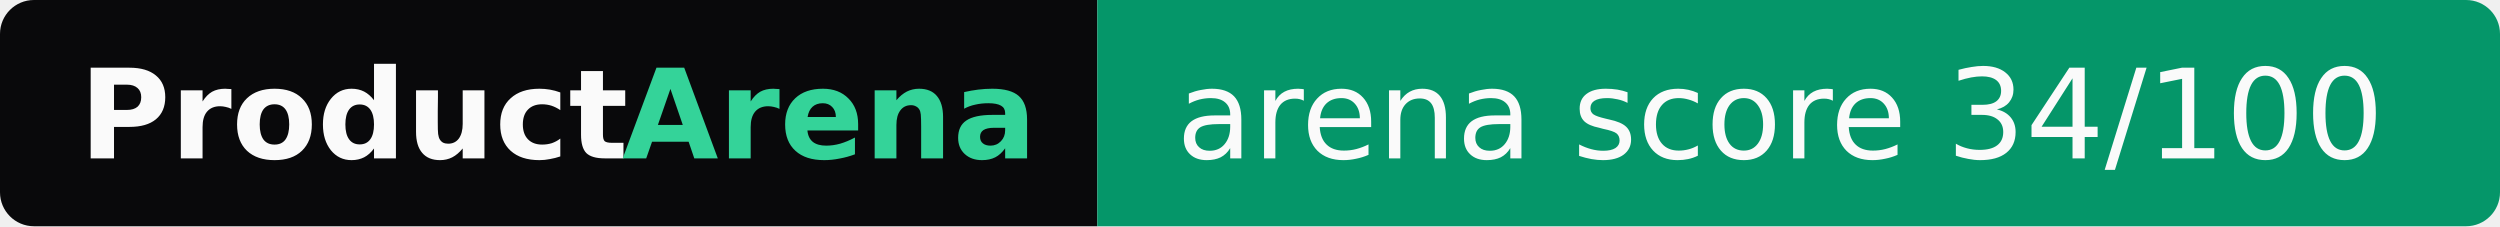
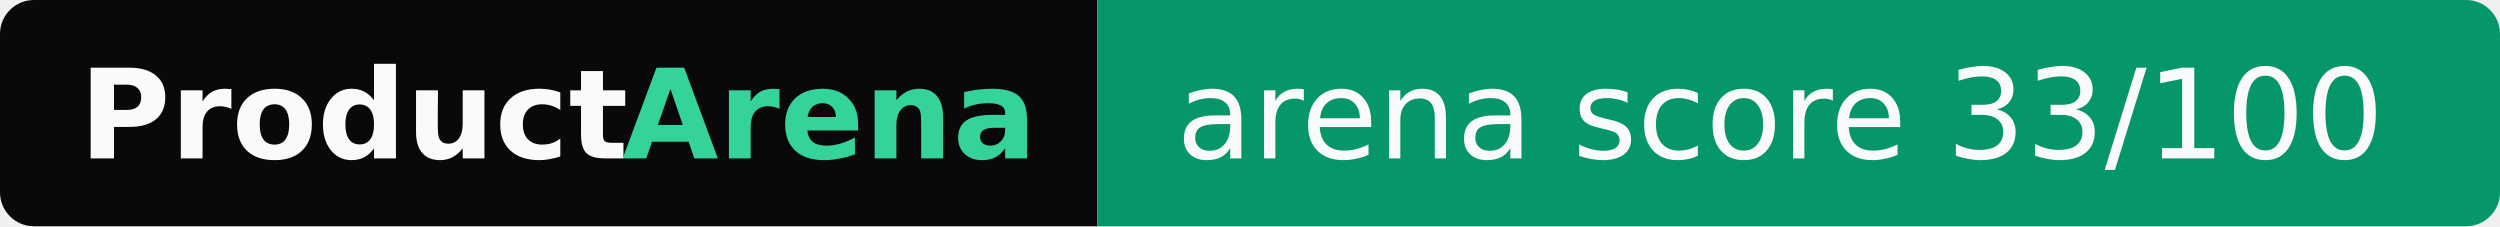
- <svg xmlns="http://www.w3.org/2000/svg" width="221" height="20" role="img" aria-label="ProductArena: arena score 34/100">
+ <svg xmlns="http://www.w3.org/2000/svg" width="221" height="20" role="img" aria-label="ProductArena: arena score 33/100">
  <clipPath id="r">
    <rect width="221" height="20" rx="3" fill="#fff" />
  </clipPath>
  <g clip-path="url(#r)">
    <rect width="97" height="20" fill="#09090b" />
    <rect x="97" width="124" height="20" fill="#059669" />
  </g>
  <g font-family="Verdana,Geneva,DejaVu Sans,sans-serif" font-size="11">
    <text x="7" y="14" textLength="48" font-weight="bold" fill="#fafafa">Product</text>
    <text x="55" y="14" textLength="35" font-weight="bold" fill="#34d399">Arena</text>
-     <text x="104" y="14" textLength="110" fill="#fafafa">arena score 34/100</text>
+     <text x="104" y="14" textLength="110" fill="#fafafa">arena score 33/100</text>
  </g>
</svg>
